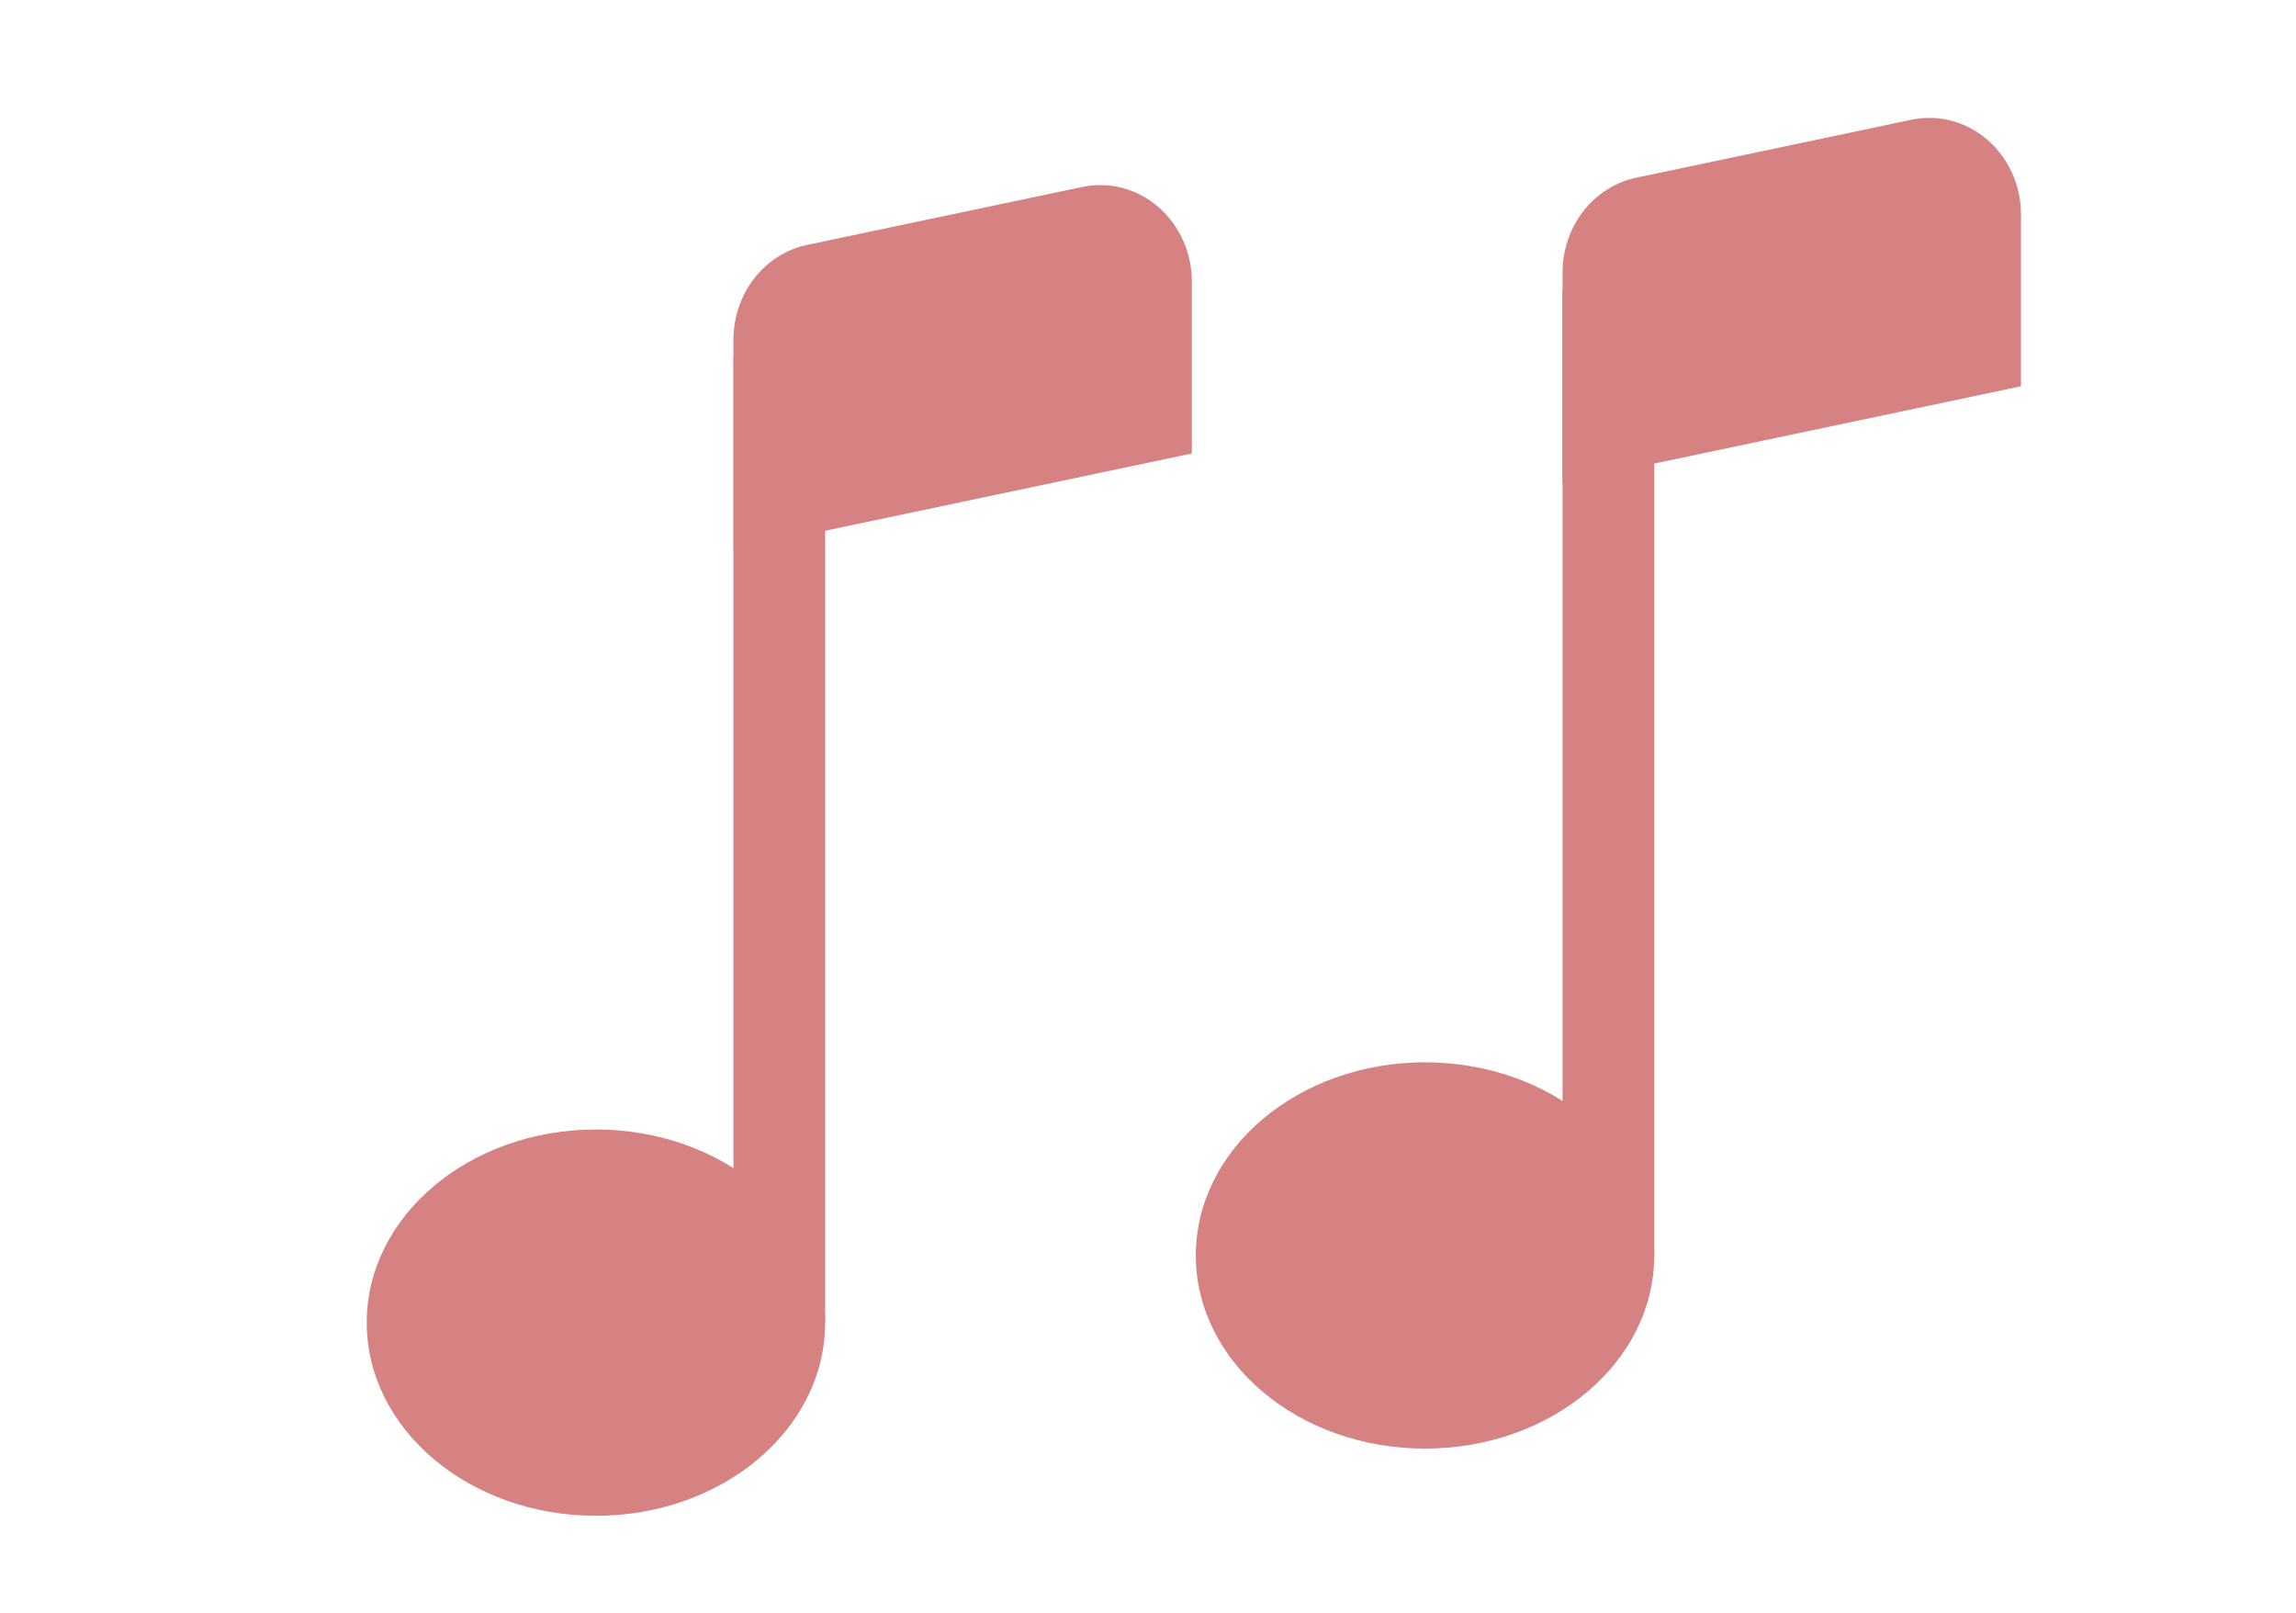
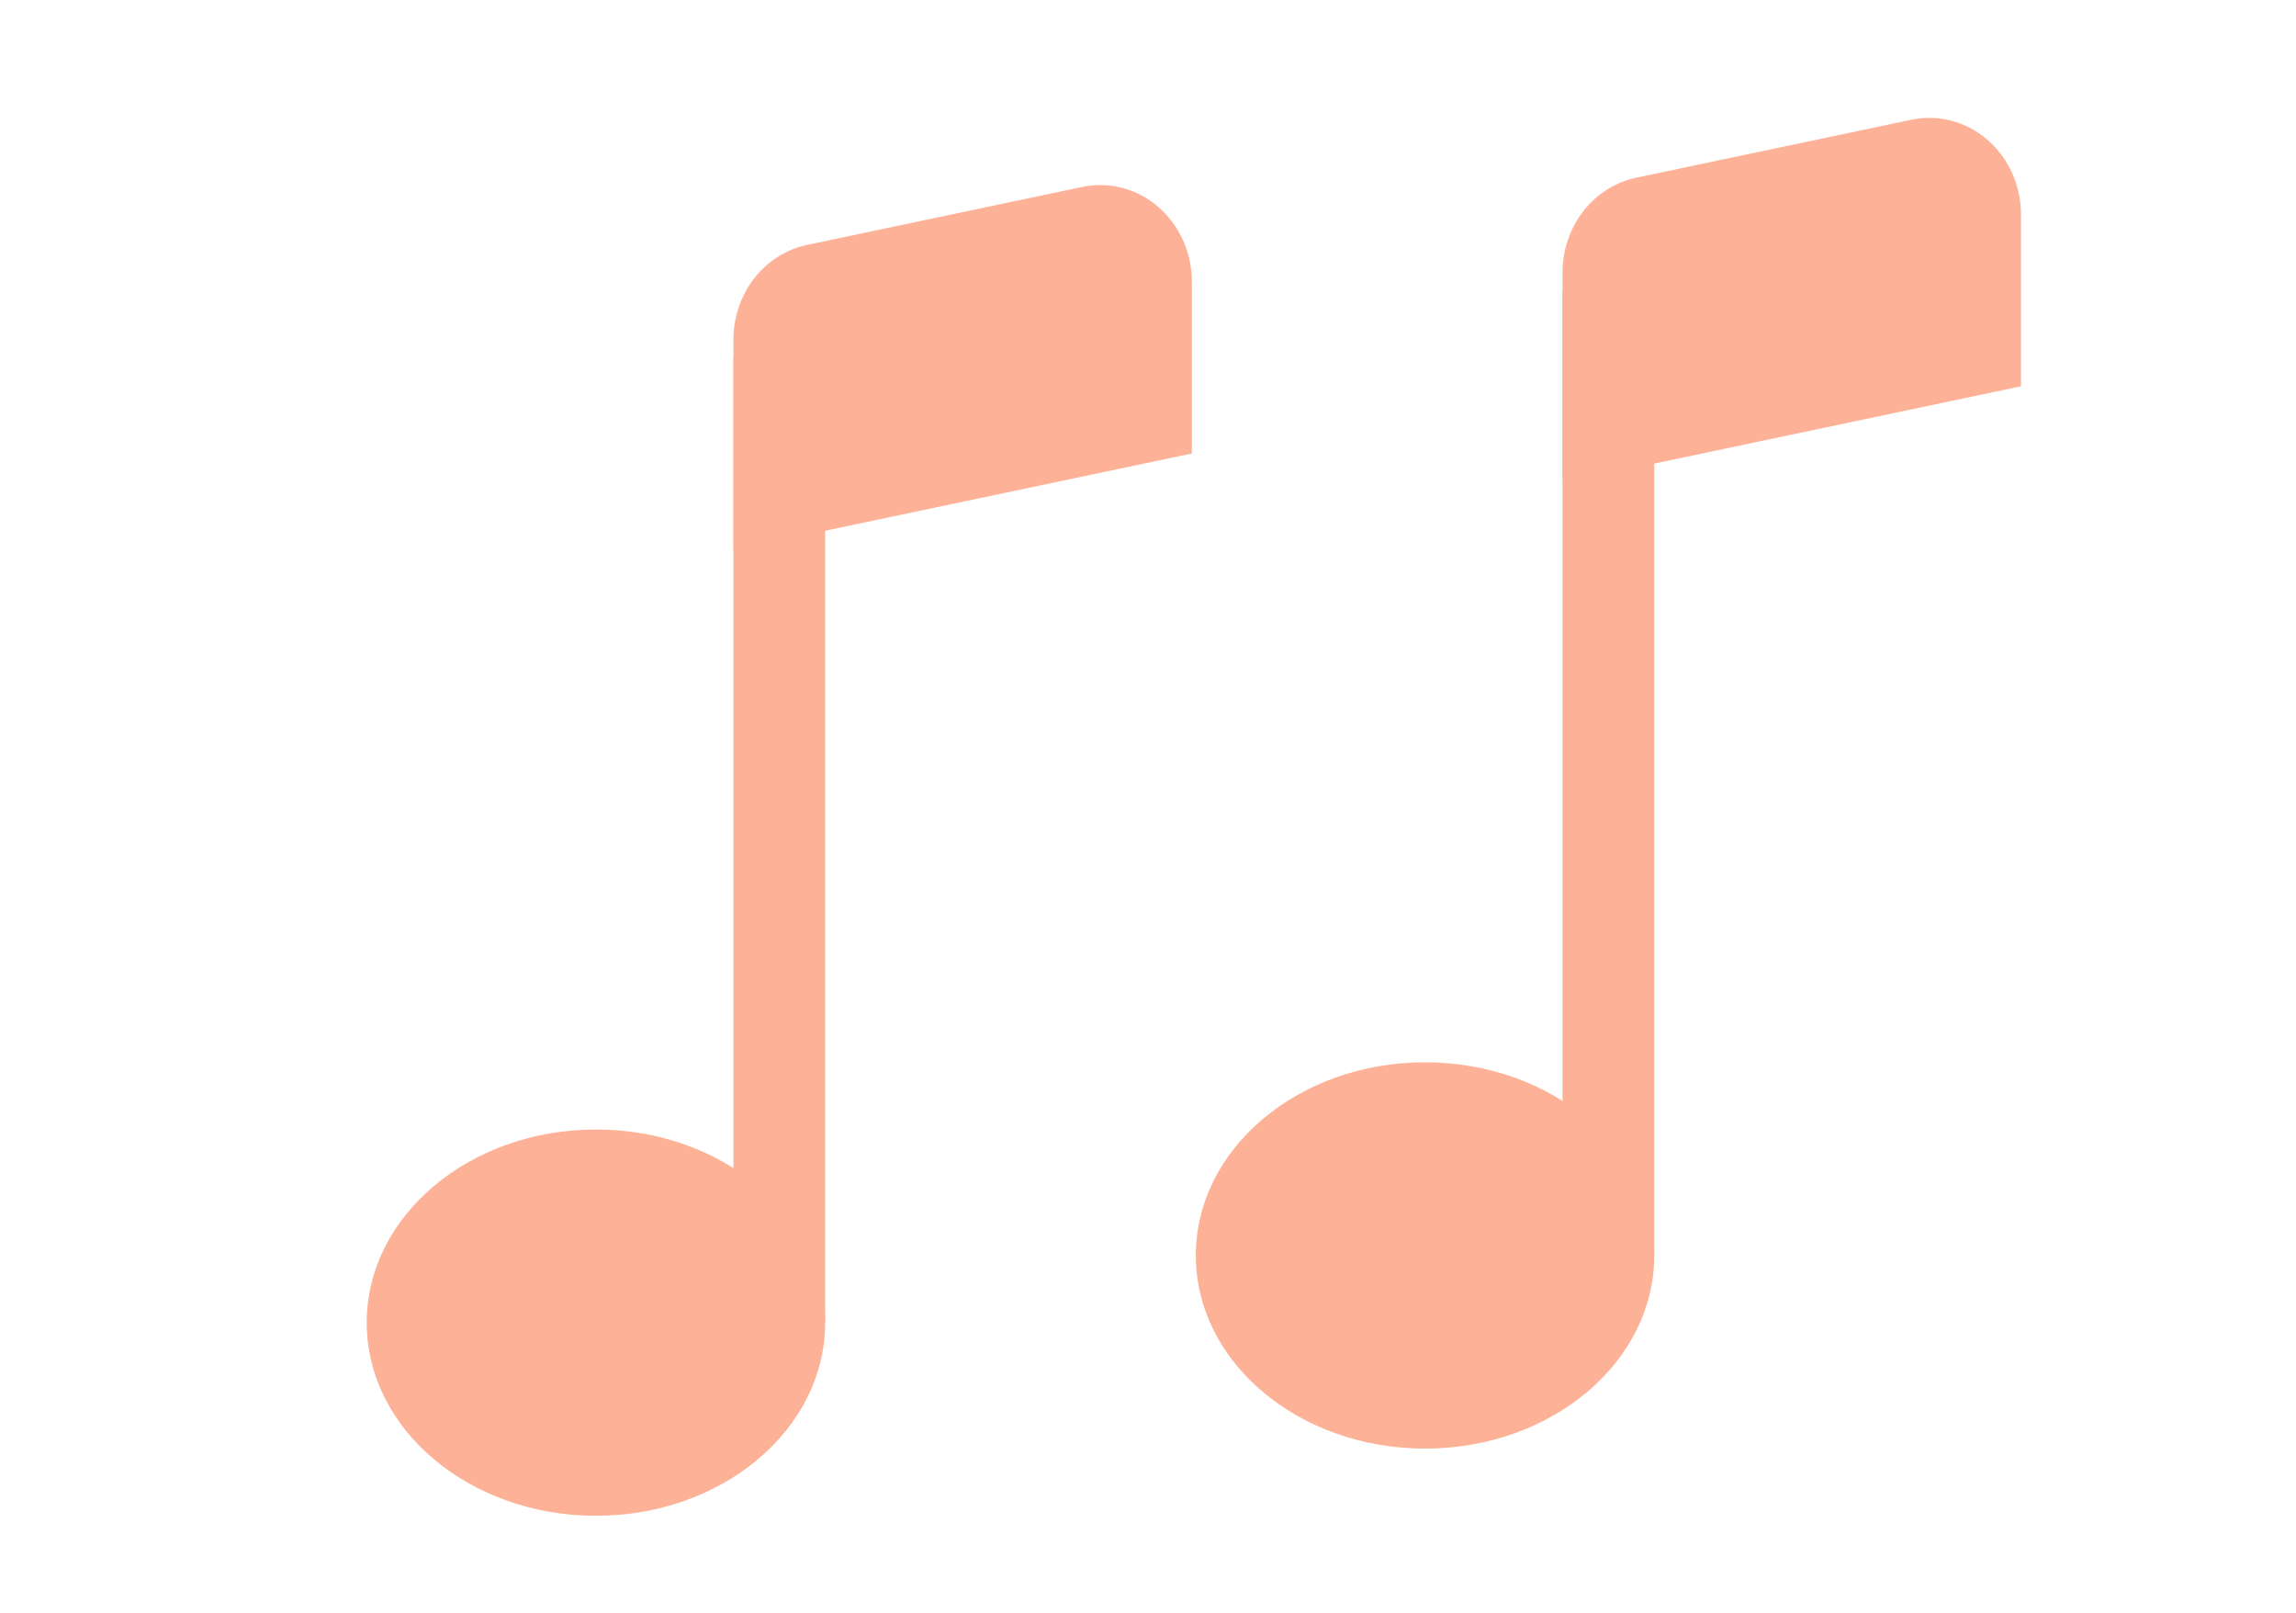
<svg xmlns="http://www.w3.org/2000/svg" width="47" height="33" viewBox="0 0 47 33" fill="none">
-   <path d="M16.891 27.07C16.891 29.254 14.789 31.023 12.199 31.023C9.609 31.023 7.507 29.254 7.507 27.07C7.507 24.886 9.609 23.117 12.199 23.117C14.789 23.117 16.891 24.886 16.891 27.07Z" fill="#D68282" />
-   <path fill-rule="evenodd" clip-rule="evenodd" d="M16.891 7.305V27.07H15.014V7.305H16.891Z" fill="#D68282" />
-   <path d="M15.014 6.949C15.014 6.492 15.165 6.05 15.44 5.696C15.715 5.343 16.098 5.101 16.523 5.012L22.153 3.826C22.425 3.769 22.706 3.776 22.975 3.846C23.245 3.917 23.496 4.05 23.71 4.235C23.925 4.421 24.098 4.654 24.217 4.918C24.336 5.182 24.397 5.471 24.398 5.763V9.281L15.014 11.258V6.949Z" fill="#D68282" />
-   <path d="M33.863 25.695C33.863 27.879 31.761 29.648 29.171 29.648C26.581 29.648 24.479 27.879 24.479 25.695C24.479 23.511 26.581 21.742 29.171 21.742C31.761 21.742 33.863 23.511 33.863 25.695Z" fill="#D68282" />
-   <path fill-rule="evenodd" clip-rule="evenodd" d="M33.863 5.93V25.695H31.986V5.93H33.863Z" fill="#D68282" />
-   <path d="M31.986 5.574C31.986 5.117 32.137 4.675 32.412 4.321C32.687 3.968 33.07 3.726 33.495 3.637L39.125 2.451C39.397 2.394 39.678 2.401 39.947 2.471C40.217 2.542 40.468 2.675 40.682 2.86C40.897 3.046 41.07 3.279 41.189 3.543C41.308 3.807 41.37 4.096 41.37 4.388V7.906L31.986 9.883V5.574Z" fill="#D68282" />
+   <path d="M16.891 27.07C16.891 29.254 14.789 31.023 12.199 31.023C9.609 31.023 7.507 29.254 7.507 27.07C7.507 24.886 9.609 23.117 12.199 23.117C14.789 23.117 16.891 24.886 16.891 27.07Z" fill="#fdb196" />
+   <path fill-rule="evenodd" clip-rule="evenodd" d="M16.891 7.305V27.07H15.014V7.305H16.891Z" fill="#fdb196" />
+   <path d="M15.014 6.949C15.014 6.492 15.165 6.05 15.44 5.696C15.715 5.343 16.098 5.101 16.523 5.012L22.153 3.826C22.425 3.769 22.706 3.776 22.975 3.846C23.245 3.917 23.496 4.05 23.71 4.235C23.925 4.421 24.098 4.654 24.217 4.918C24.336 5.182 24.397 5.471 24.398 5.763V9.281L15.014 11.258V6.949Z" fill="#fdb196" />
+   <path d="M33.863 25.695C33.863 27.879 31.761 29.648 29.171 29.648C26.581 29.648 24.479 27.879 24.479 25.695C24.479 23.511 26.581 21.742 29.171 21.742C31.761 21.742 33.863 23.511 33.863 25.695Z" fill="#fdb196" />
+   <path fill-rule="evenodd" clip-rule="evenodd" d="M33.863 5.93V25.695H31.986V5.93H33.863Z" fill="#fdb196" />
+   <path d="M31.986 5.574C31.986 5.117 32.137 4.675 32.412 4.321C32.687 3.968 33.07 3.726 33.495 3.637L39.125 2.451C39.397 2.394 39.678 2.401 39.947 2.471C40.217 2.542 40.468 2.675 40.682 2.86C40.897 3.046 41.07 3.279 41.189 3.543C41.308 3.807 41.37 4.096 41.37 4.388V7.906L31.986 9.883V5.574Z" fill="#fdb196" />
</svg>
